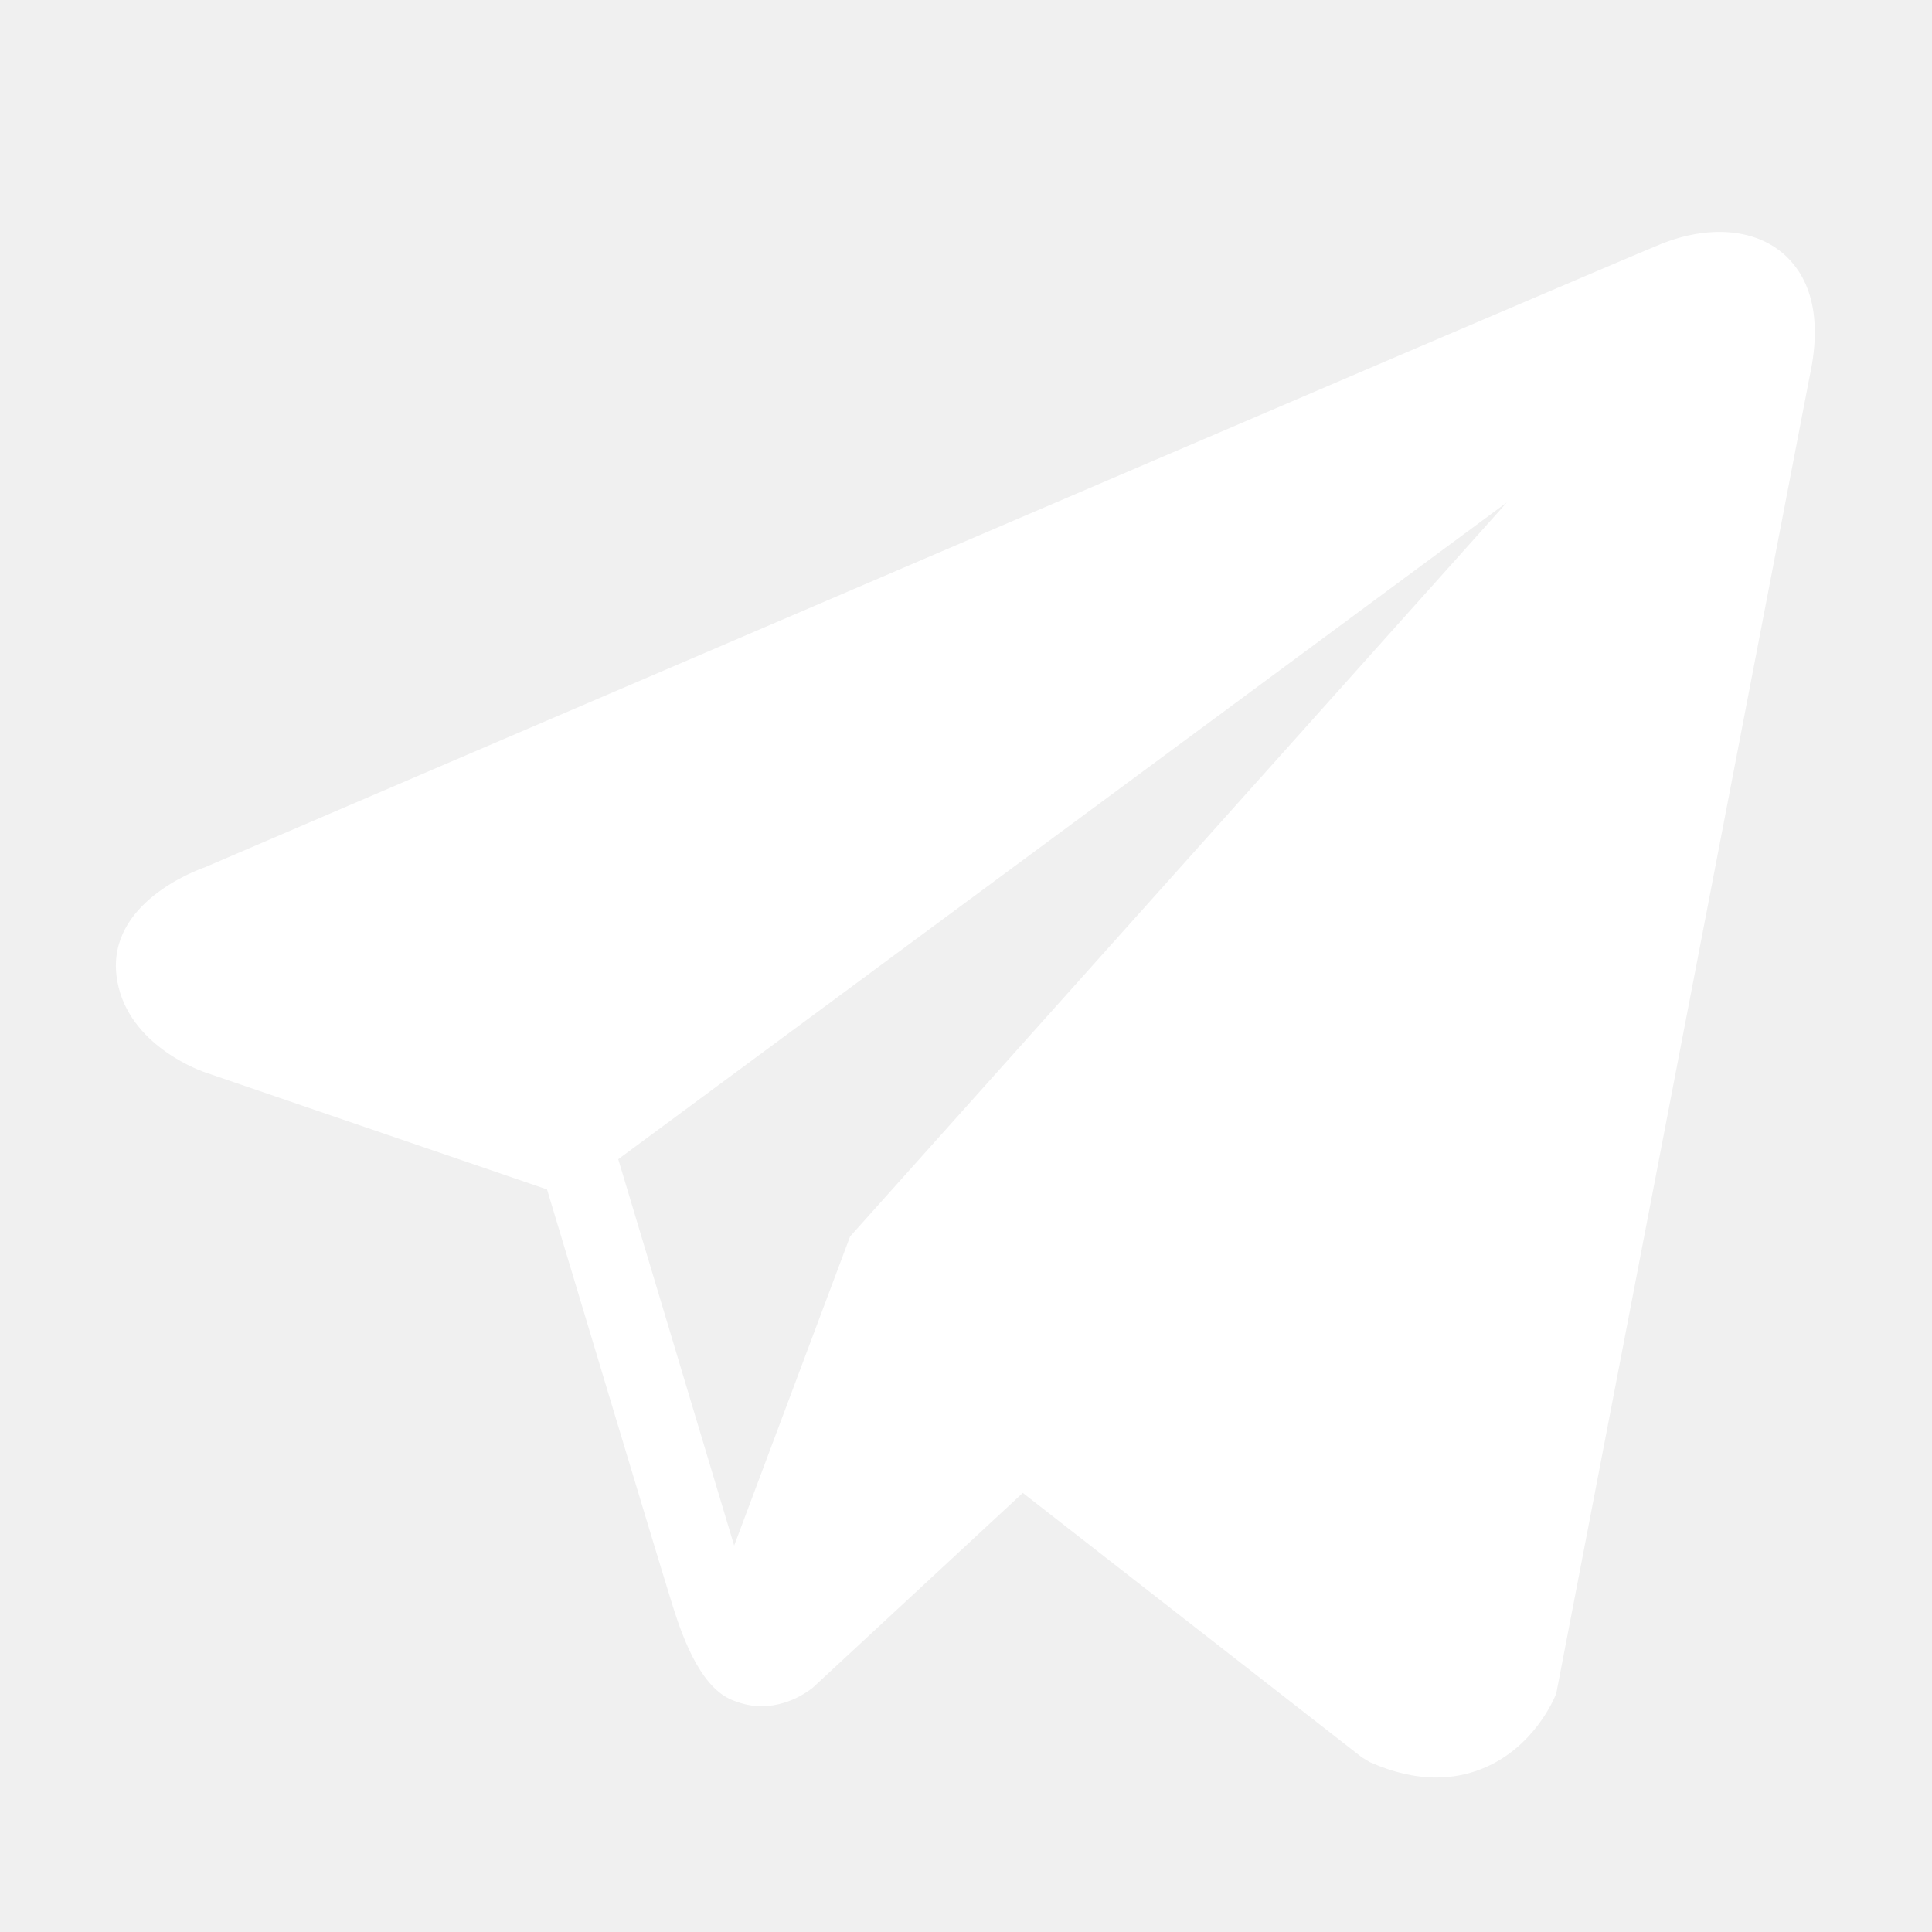
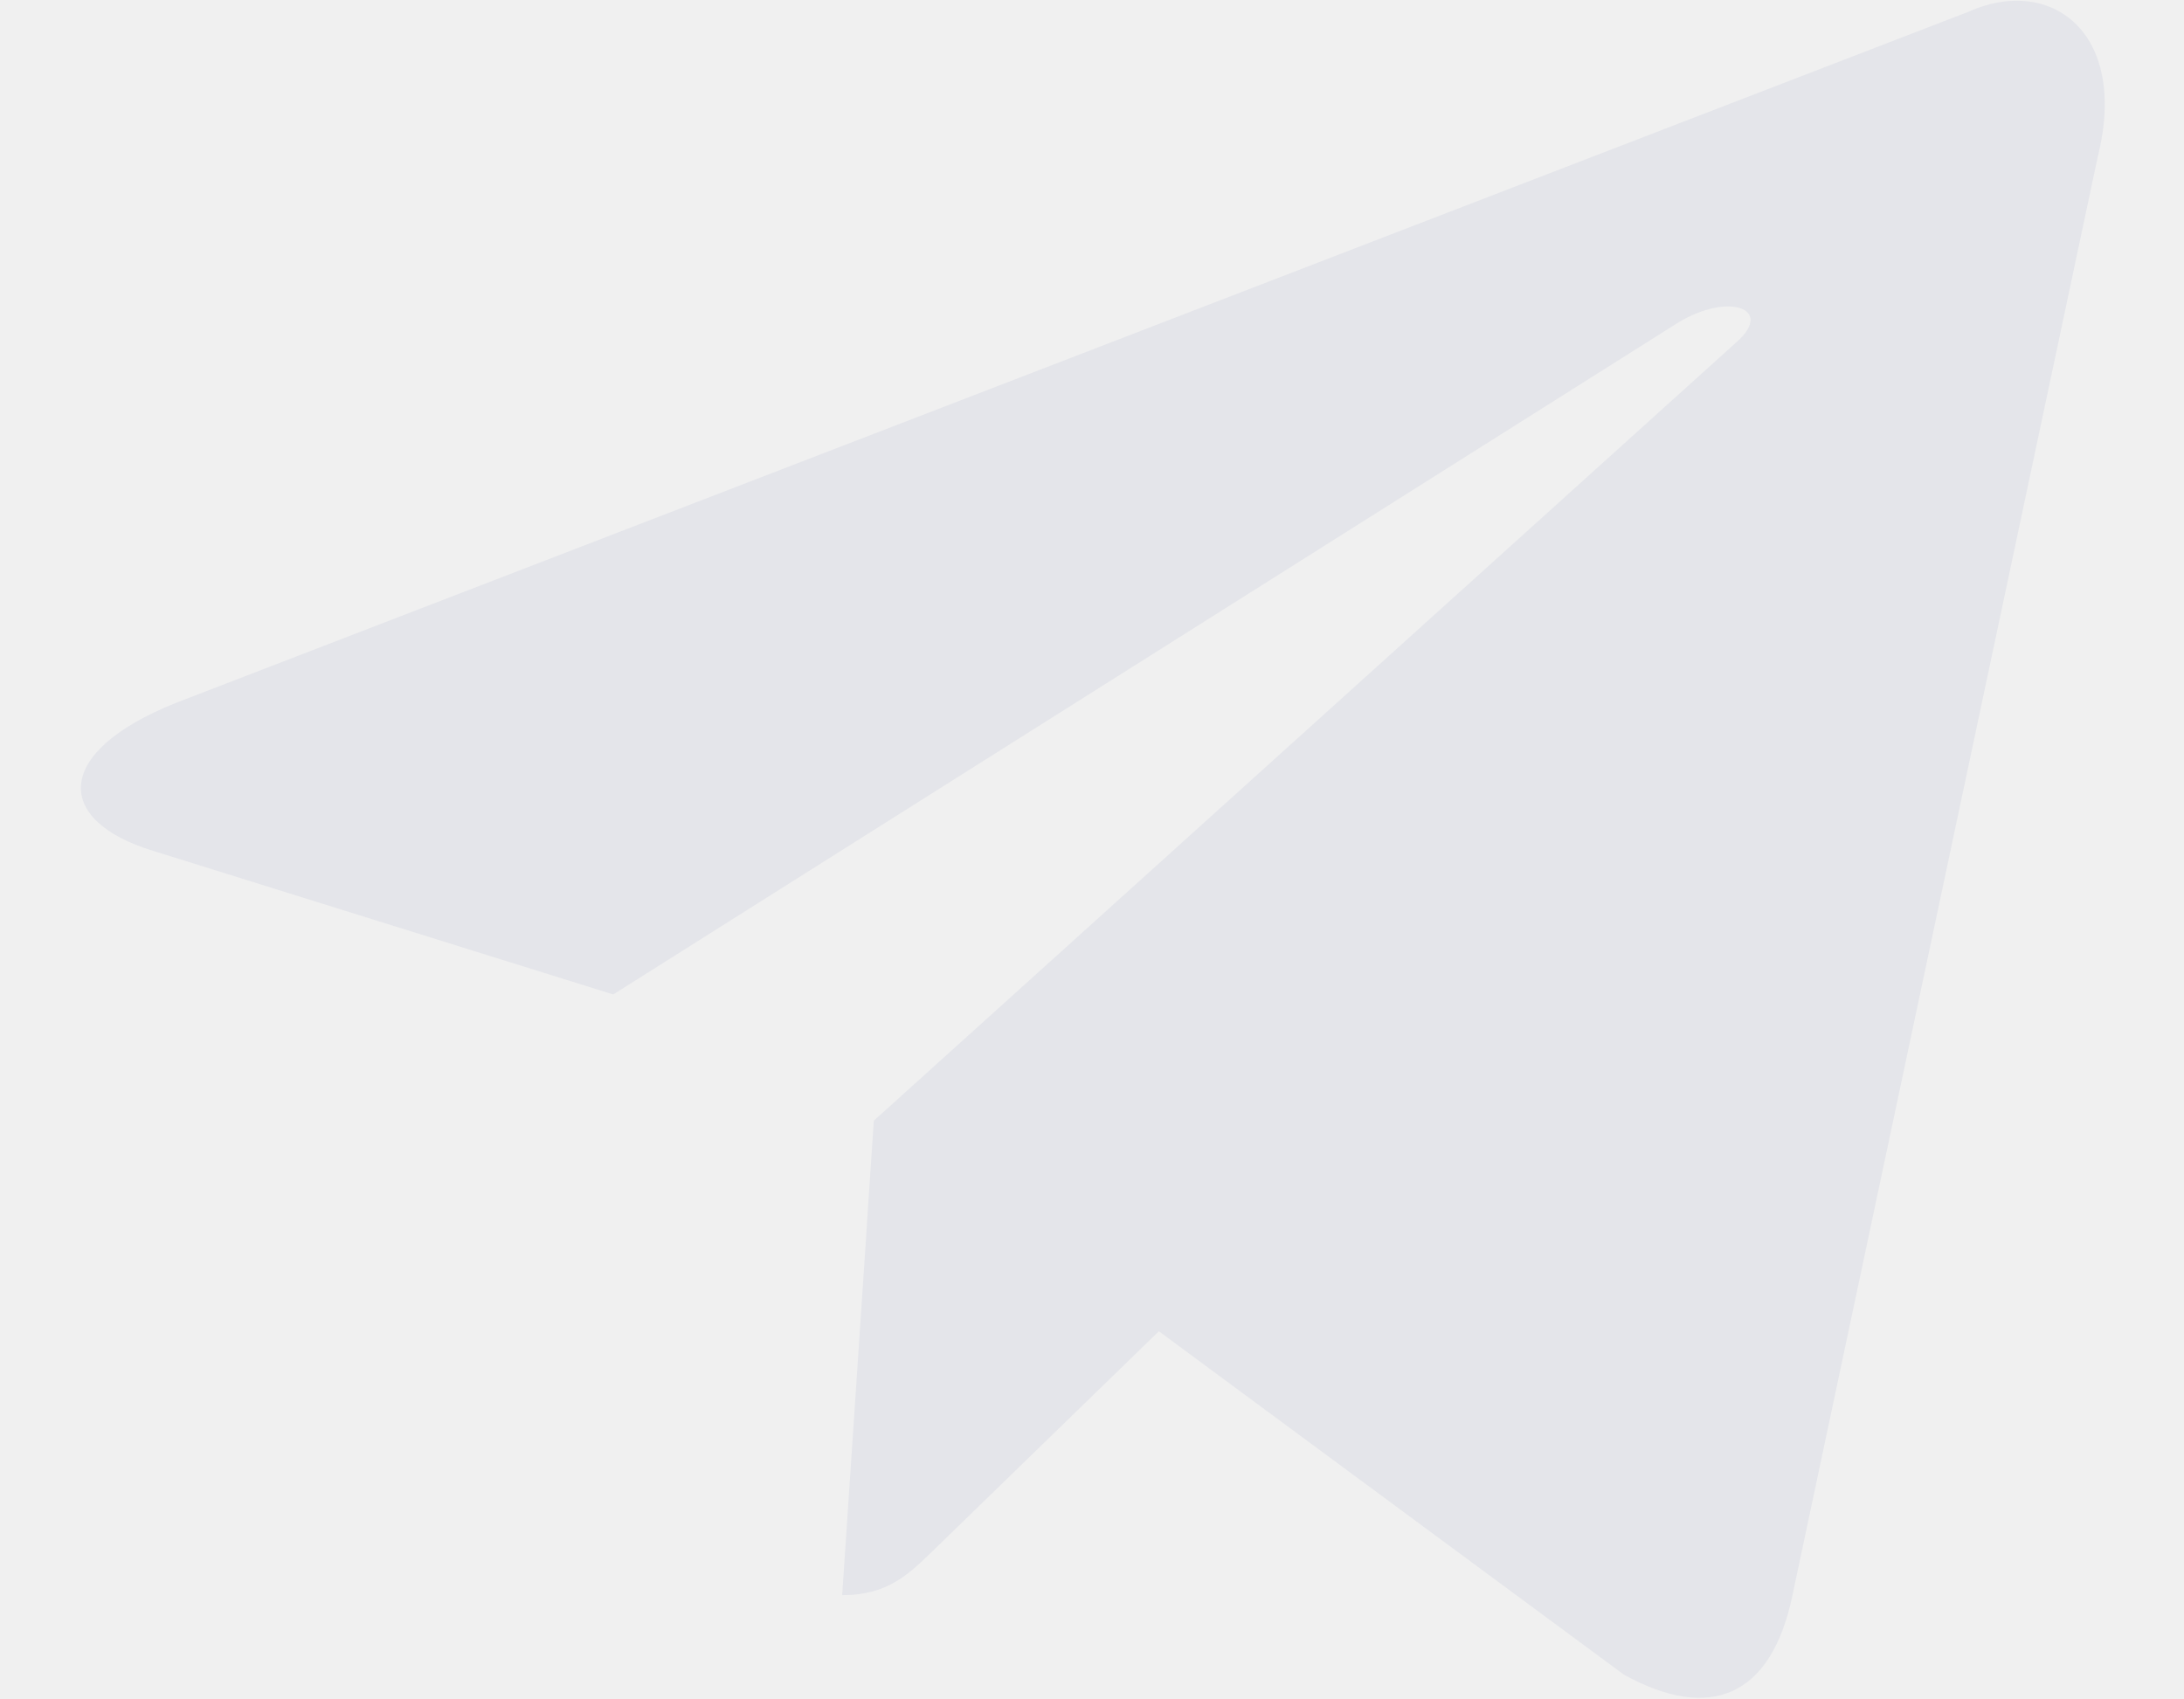
- <svg xmlns="http://www.w3.org/2000/svg" viewBox="0,0,256,256" width="50px" height="50px" fill-rule="nonzero">
-   <g fill="#ffffff" fill-rule="nonzero" stroke="none" stroke-width="1" stroke-linecap="butt" stroke-linejoin="miter" stroke-miterlimit="10" stroke-dasharray="" stroke-dashoffset="0" font-family="none" font-weight="none" font-size="none" text-anchor="none" style="mix-blend-mode: normal">
-     <g transform="scale(5.12,5.12)">
-       <path d="M46.137,6.552c-0.75,-0.636 -1.928,-0.727 -3.146,-0.238h-0.002c-1.281,0.514 -36.261,15.518 -37.685,16.131c-0.259,0.09 -2.521,0.934 -2.288,2.814c0.208,1.695 2.026,2.397 2.248,2.478l8.893,3.045c0.59,1.964 2.765,9.21 3.246,10.758c0.3,0.965 0.789,2.233 1.646,2.494c0.752,0.29 1.5,0.025 1.984,-0.355l5.437,-5.043l8.777,6.845l0.209,0.125c0.596,0.264 1.167,0.396 1.712,0.396c0.421,0 0.825,-0.079 1.211,-0.237c1.315,-0.54 1.841,-1.793 1.896,-1.935l6.556,-34.077c0.4,-1.82 -0.156,-2.746 -0.694,-3.201zM22,32l-3,8l-3,-10l23,-17z" />
-     </g>
-   </g>
+ <svg xmlns="http://www.w3.org/2000/svg" width="18" height="14" viewBox="0 0 18 14" fill="none">
+   <path d="M16.221 0.098L1.446 5.795C0.437 6.2 0.443 6.763 1.261 7.013L5.054 8.197L13.831 2.659C14.246 2.407 14.625 2.543 14.313 2.819L7.202 9.237H7.201L7.202 9.238L6.941 13.148C7.324 13.148 7.493 12.972 7.708 12.764L9.551 10.973L13.383 13.803C14.09 14.193 14.598 13.992 14.773 13.149L17.289 1.293C17.547 0.26 16.895 -0.207 16.221 0.098Z" fill="#E4E5EA" />
</svg>
